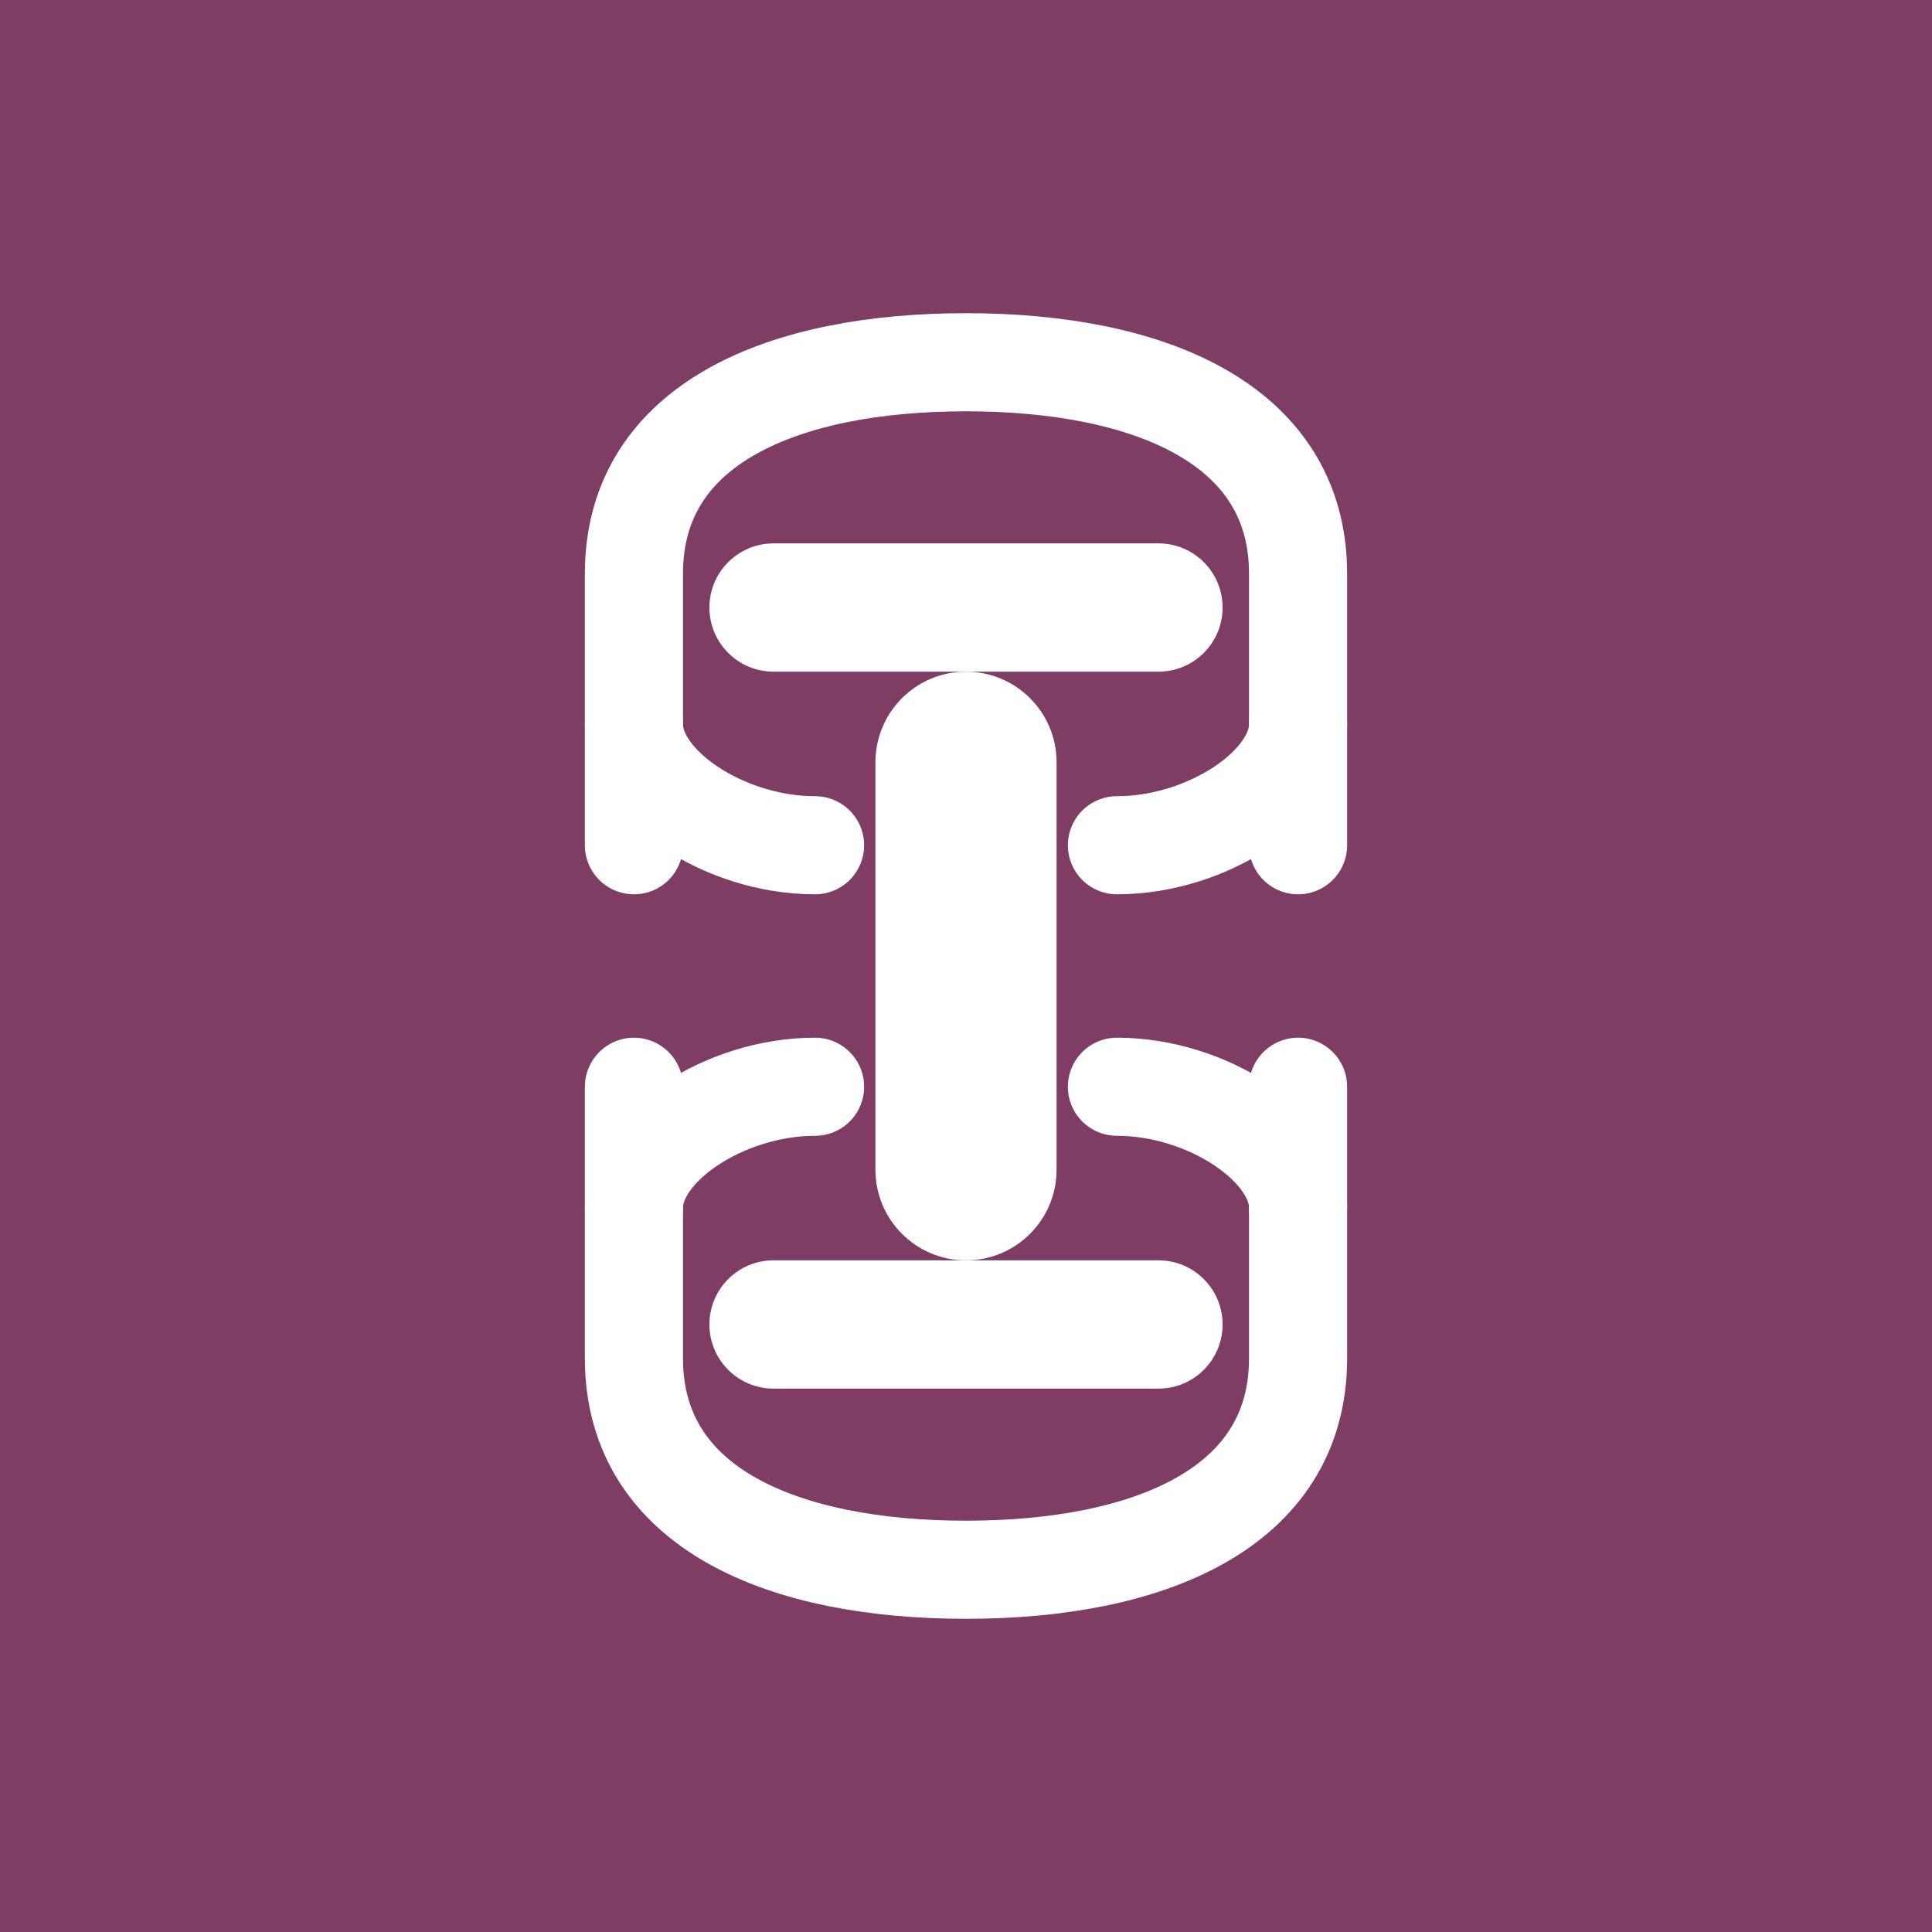
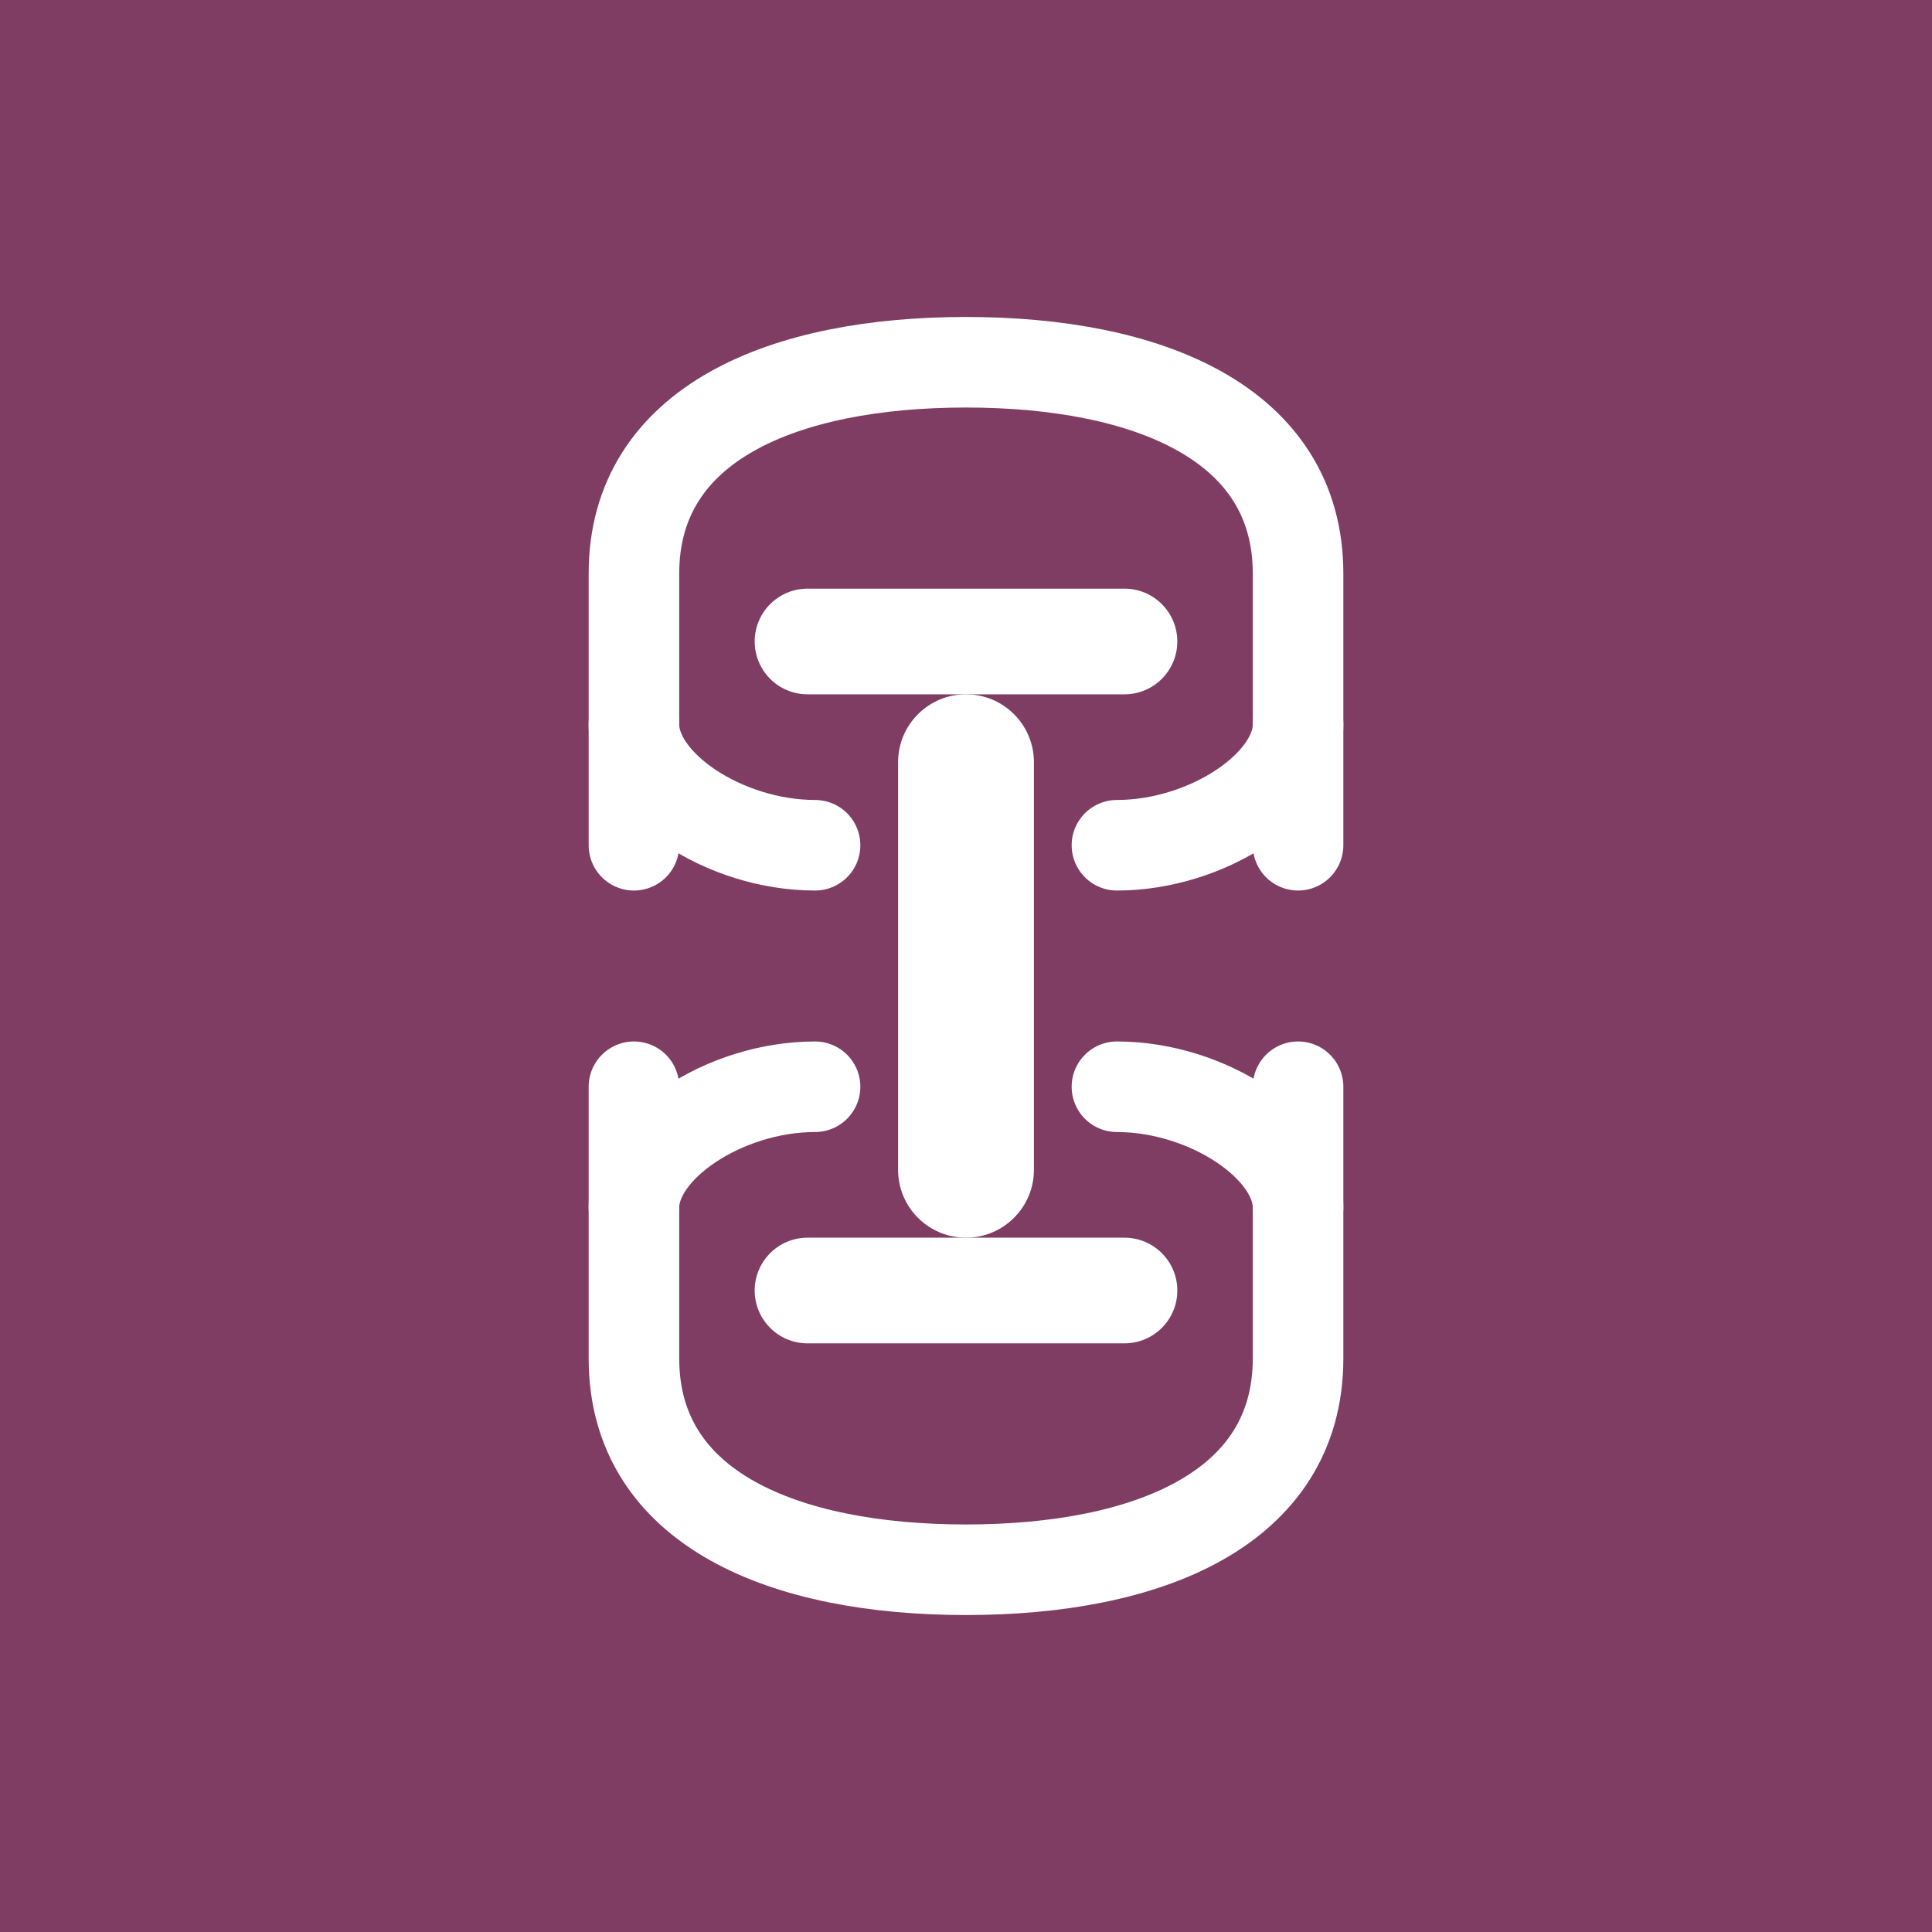
<svg xmlns="http://www.w3.org/2000/svg" viewBox="0 0 1024 1024" width="1024" height="1024">
  <rect width="1024" height="1024" fill="#803D63" />
  <g transform="translate(112, 112) scale(8)">
-     <g stroke="#FFFFFF" stroke-width="6.5" stroke-linecap="round" stroke-linejoin="round" fill="none">
+     <g stroke="#FFFFFF" stroke-width="6" stroke-linecap="round" stroke-linejoin="round" fill="none">
      <path d="M 28 42 L 28 24 C 28 14 38 10 50 10 C 62 10 72 14 72 24 L 72 42" />
      <path d="M 28 58 L 28 76 C 28 86 38 90 50 90 C 62 90 72 86 72 76 L 72 58" />
      <path d="M 28 34 C 28 38 34 42 40 42" />
      <path d="M 72 34 C 72 38 66 42 60 42" />
      <path d="M 28 66 C 28 62 34 58 40 58" />
      <path d="M 72 66 C 72 62 66 58 60 58" />
    </g>
    <g fill="#FFFFFF">
-       <rect x="33" y="22" width="34" height="8.5" rx="4.25" />
-       <rect x="44" y="30.5" width="12" height="39" rx="6" />
-       <rect x="33" y="69.5" width="34" height="8.5" rx="4.25" />
+       <rect x="36" y="25" width="28" height="7" rx="3.5" />
+       <rect x="45.5" y="32" width="9" height="36" rx="4.5" />
+       <rect x="36" y="68" width="28" height="7" rx="3.5" />
    </g>
  </g>
</svg>
